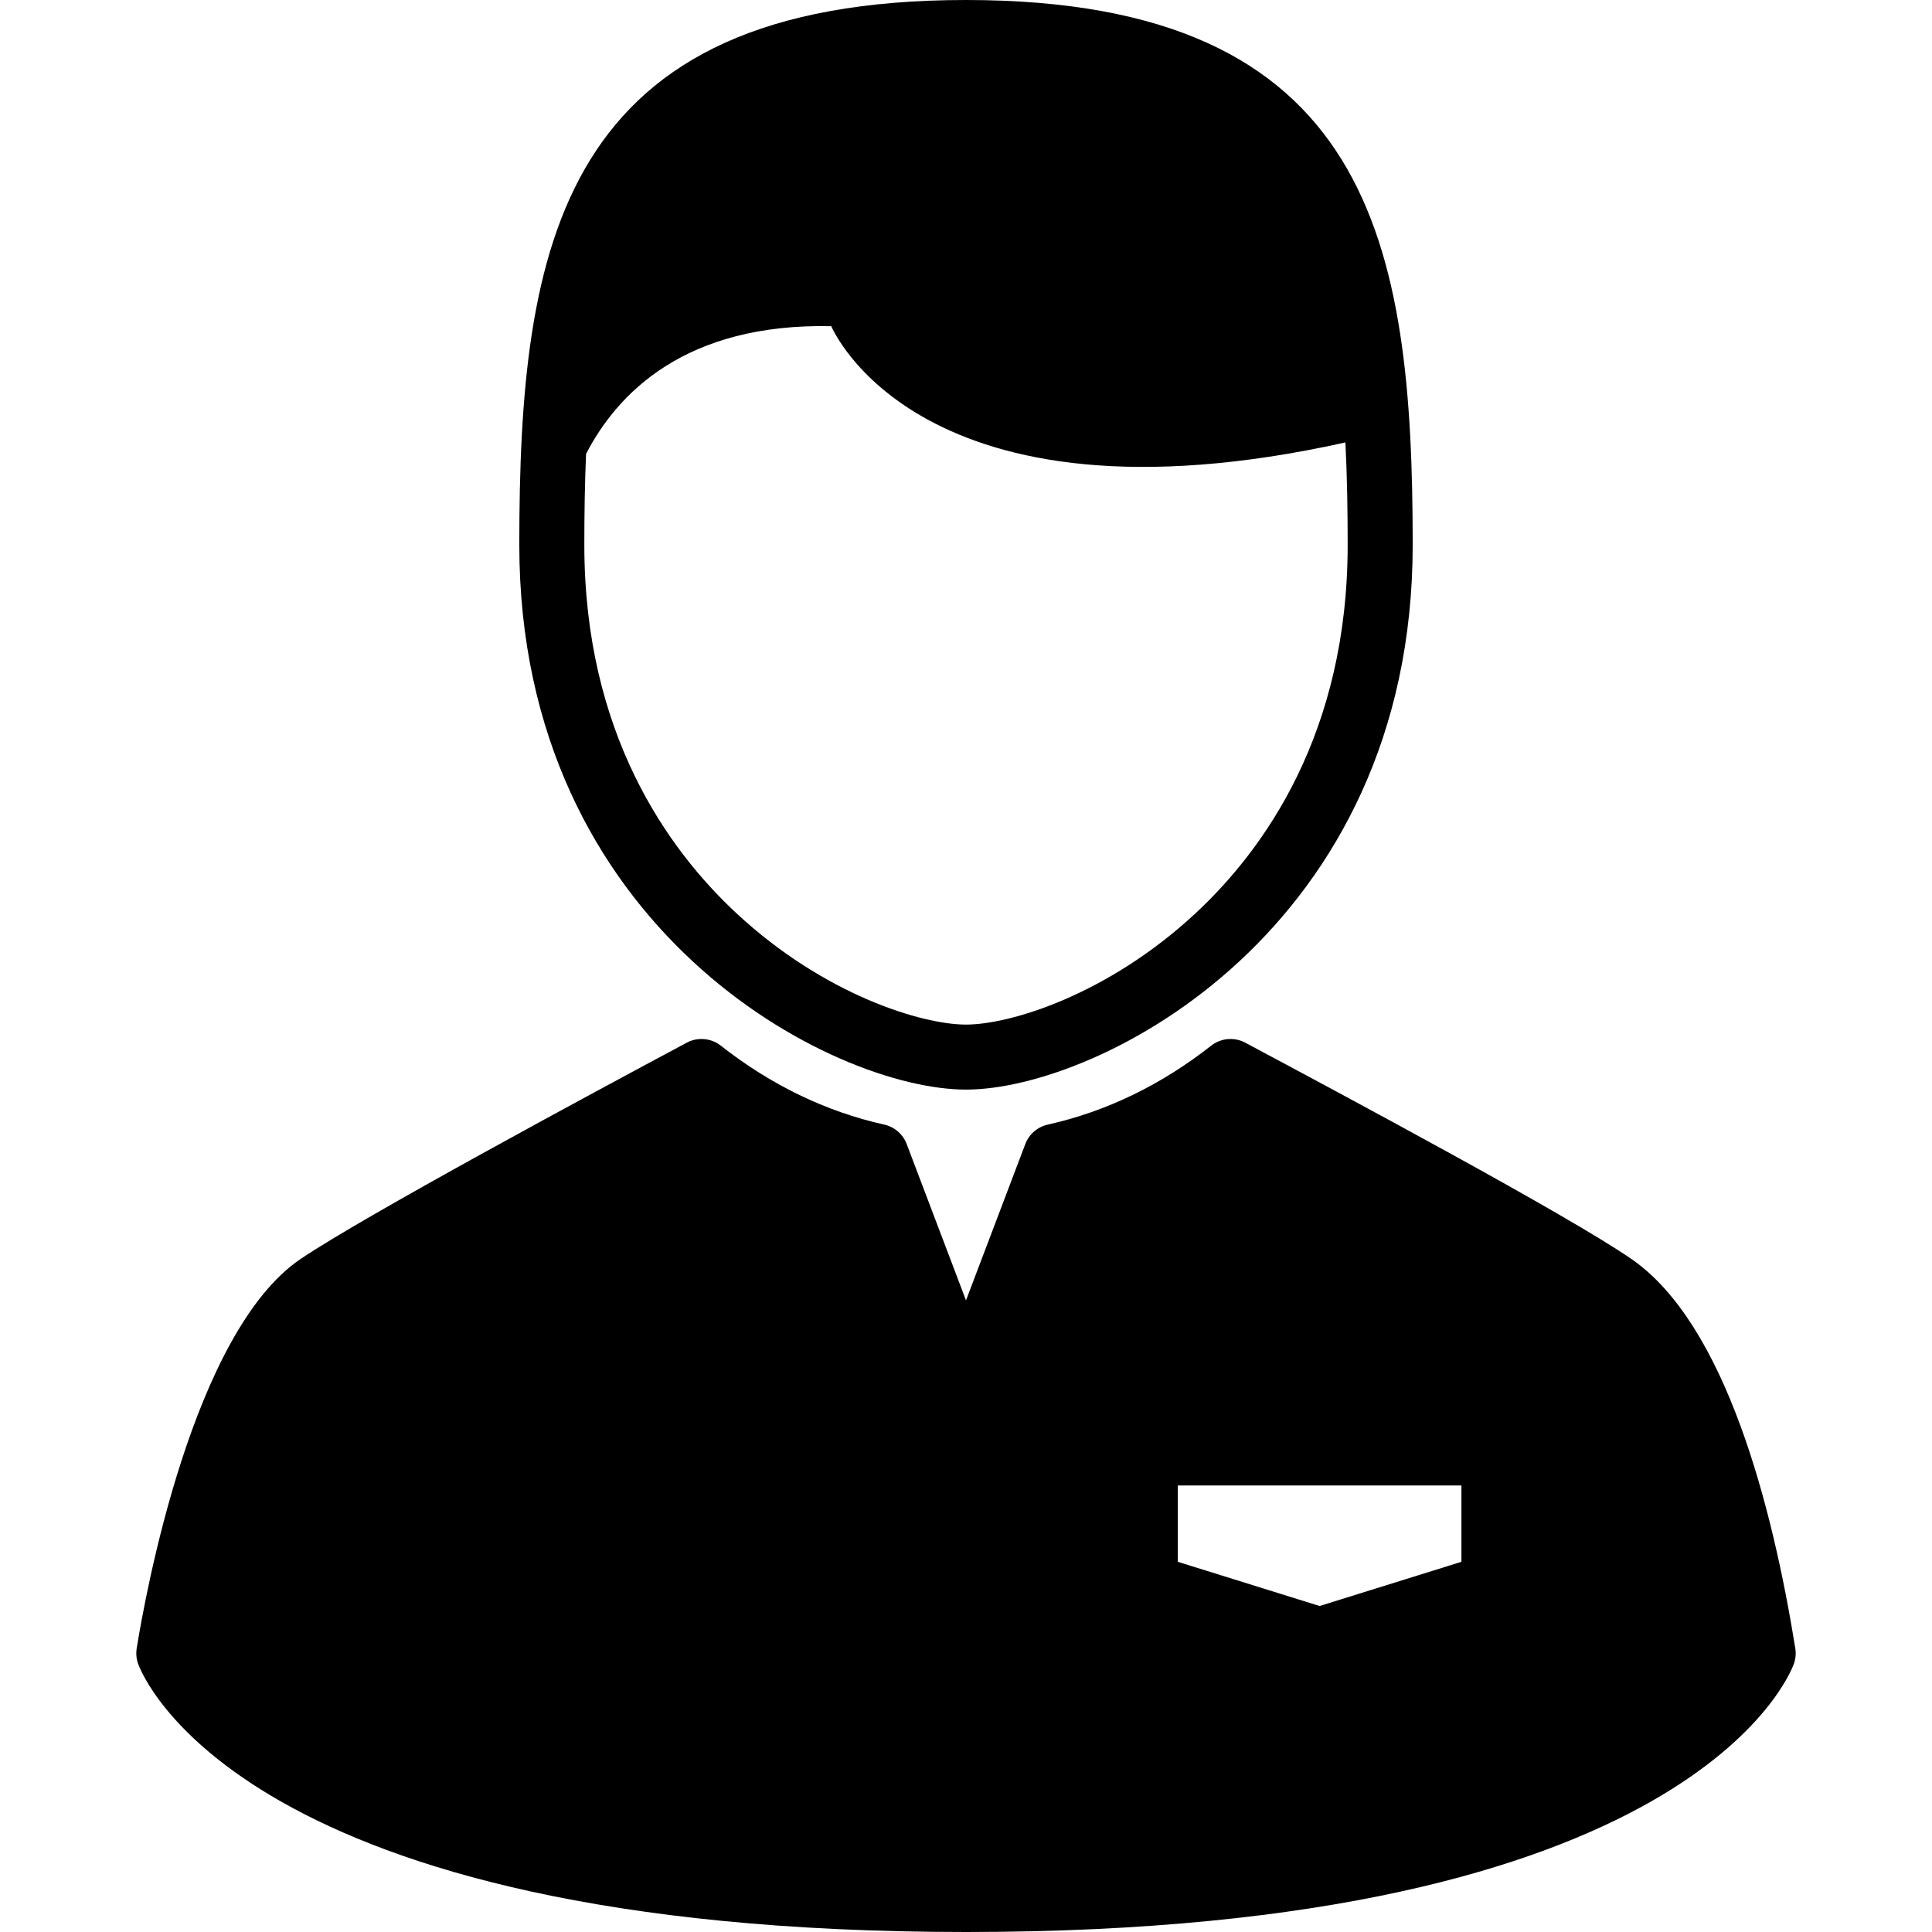
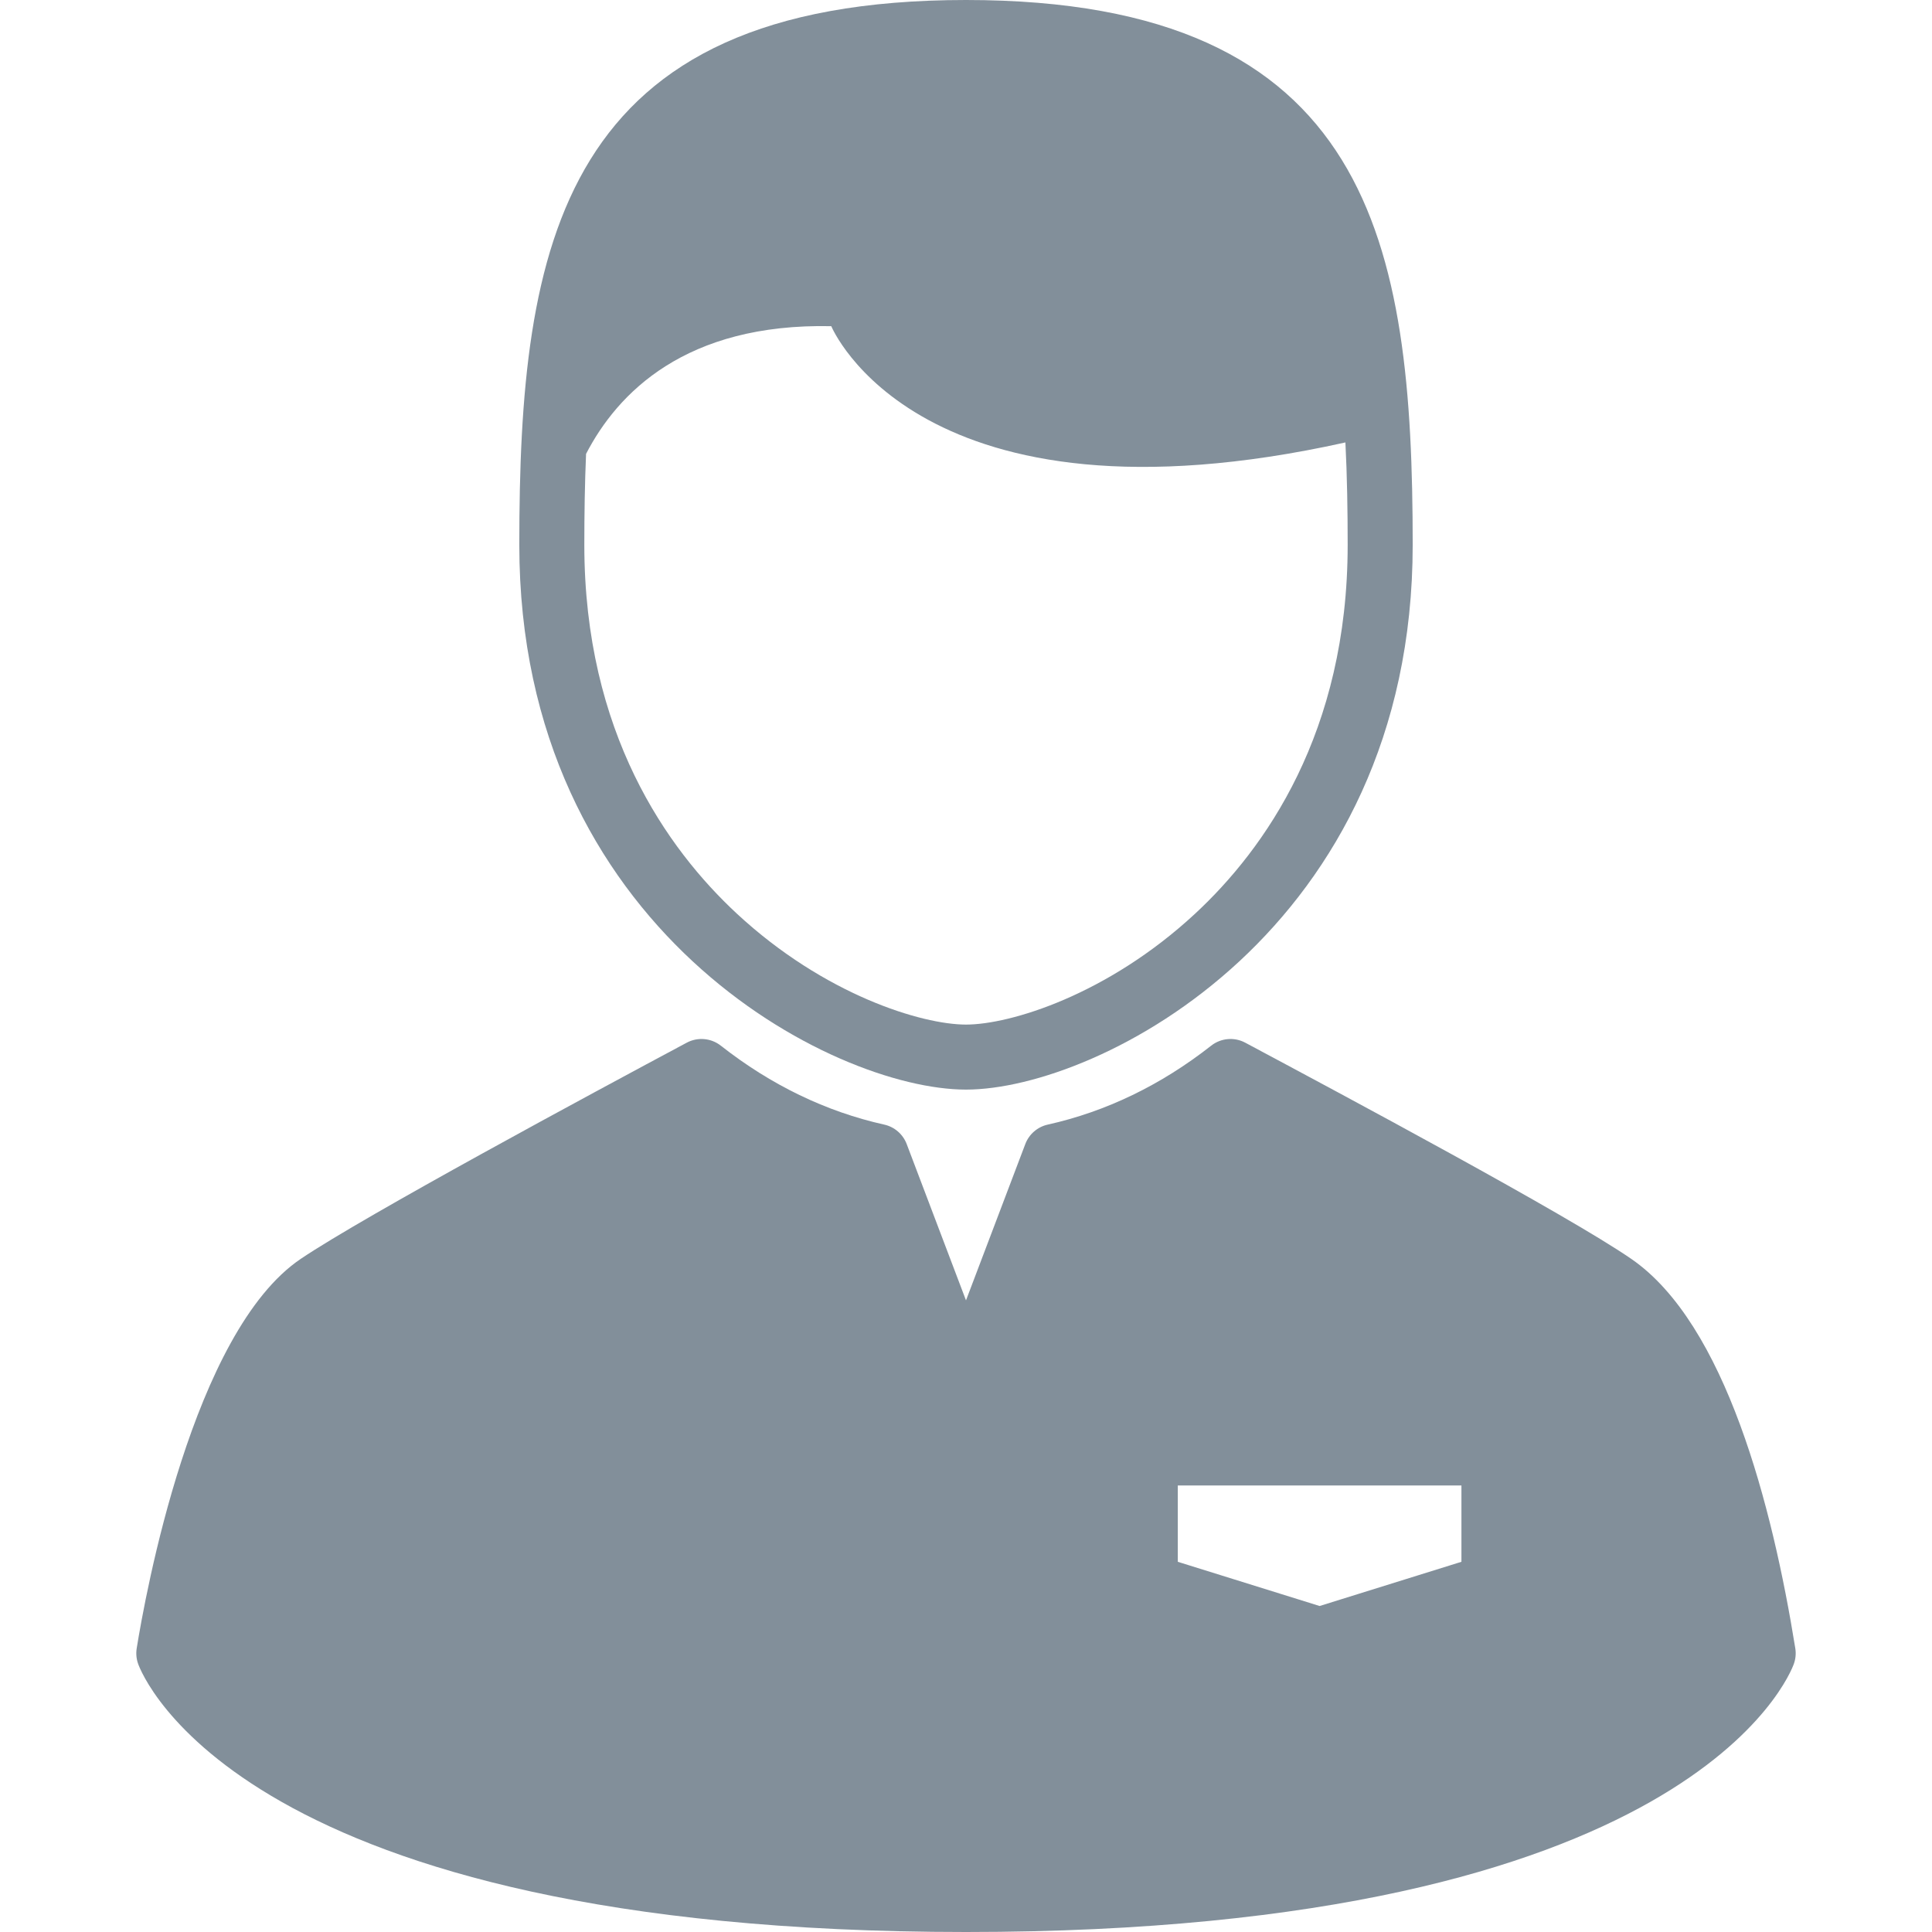
- <svg xmlns="http://www.w3.org/2000/svg" height="800" width="800" viewBox="0 0 349.667 349.667" xml:space="preserve">
+ <svg xmlns="http://www.w3.org/2000/svg" fill="#828f9a" height="25" width="25" viewBox="0 0 349.667 349.667" xml:space="preserve">
  <path d="M174.833 197.204c24.125 0 80.846-29.034 80.846-98.603C255.68 44.145 248.329 0 174.833 0c-73.495 0-80.846 44.145-80.846 98.602 0 69.568 56.721 98.602 80.846 98.602zM106.07 82.146c5.679-10.983 17.963-23.675 44.381-23.112 0 0 15.746 38.194 93.05 21.042.312 6.101.41 12.326.41 18.526 0 34.005-15.015 55.075-27.612 66.762-15.872 14.727-33.494 20.072-41.466 20.072-7.972 0-25.594-5.345-41.466-20.072-12.597-11.687-27.612-32.757-27.612-66.762.001-5.501.081-11.021.315-16.456z" />
  <path d="M324.926 298.327c-4.127-25.665-12.625-58.724-29.668-70.472-11.638-8.024-52.243-29.718-69.582-38.982l-.3-.16a5.666 5.666 0 0 0-6.17.541c-9.083 7.131-19.033 11.937-29.573 14.284a5.669 5.669 0 0 0-4.067 3.521l-10.733 28.291-10.733-28.291a5.669 5.669 0 0 0-4.067-3.521c-10.54-2.347-20.49-7.153-29.573-14.284a5.664 5.664 0 0 0-6.17-.541c-17.133 9.155-58.235 31.291-69.831 39.107-19.619 13.217-28.198 61.052-29.718 70.507a5.674 5.674 0 0 0 .253 2.792c.702 1.982 18.708 48.548 149.839 48.548s149.137-46.566 149.839-48.548a5.664 5.664 0 0 0 .254-2.792zM264.5 282.666l-25.667 8-25.667-8v-13.81H264.5v13.81z" />
</svg>
